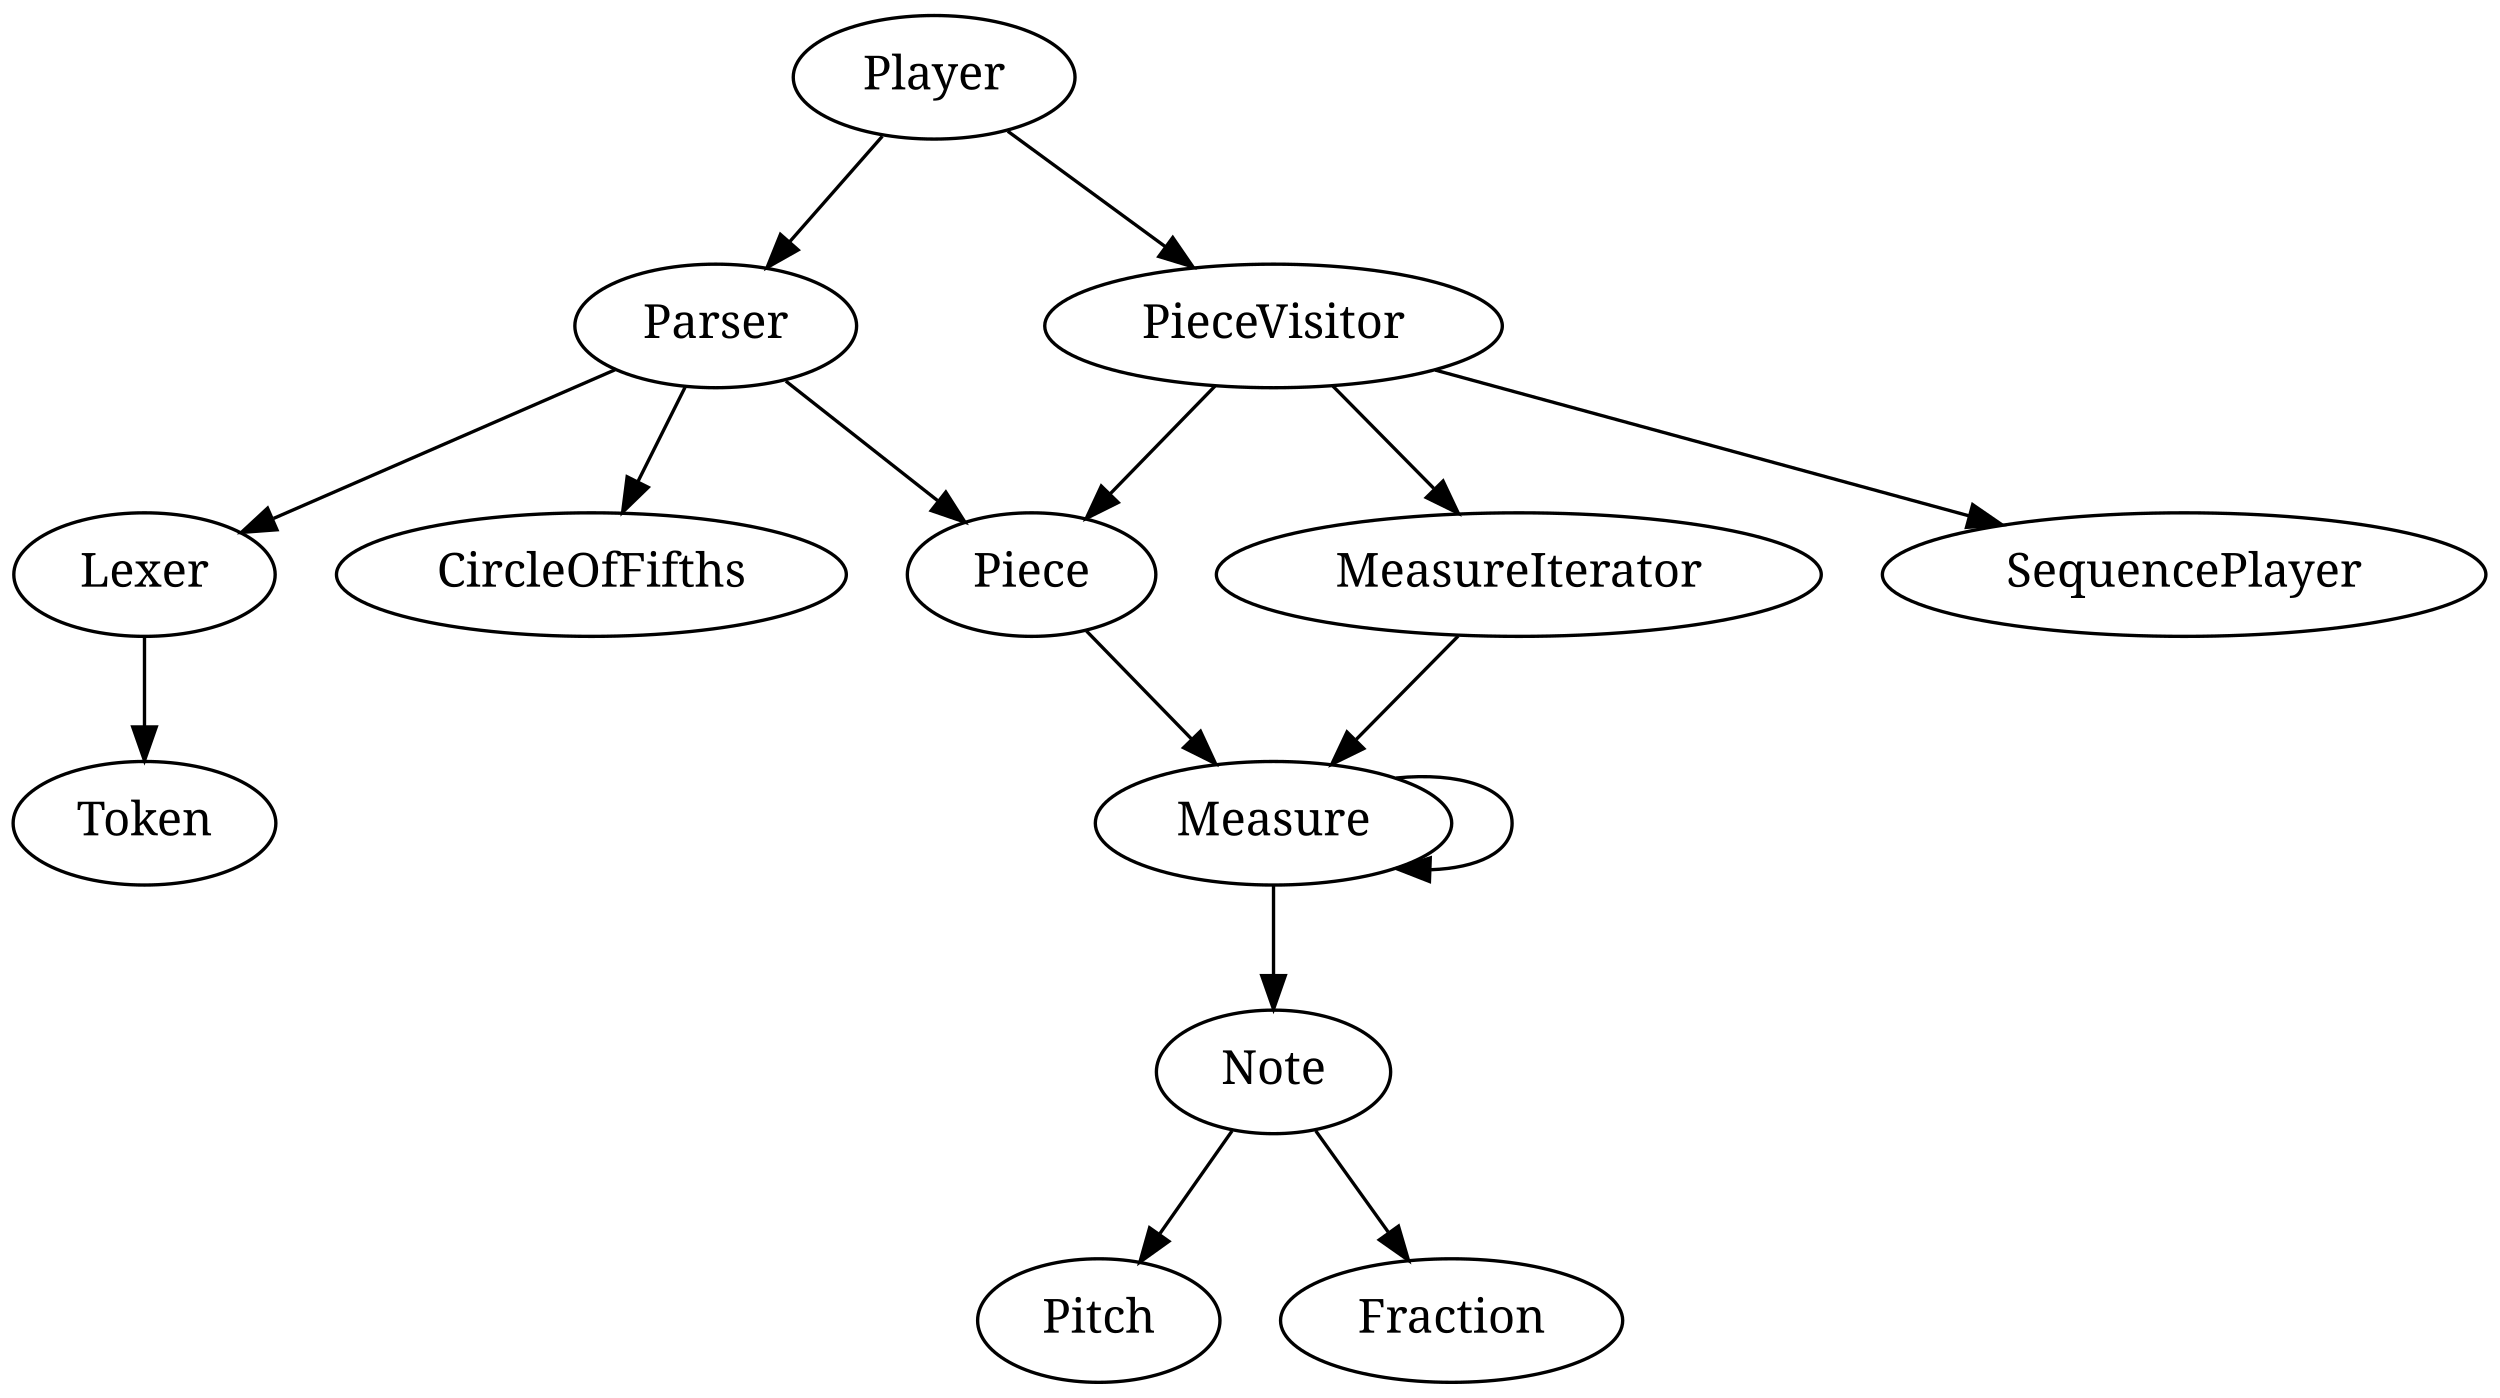
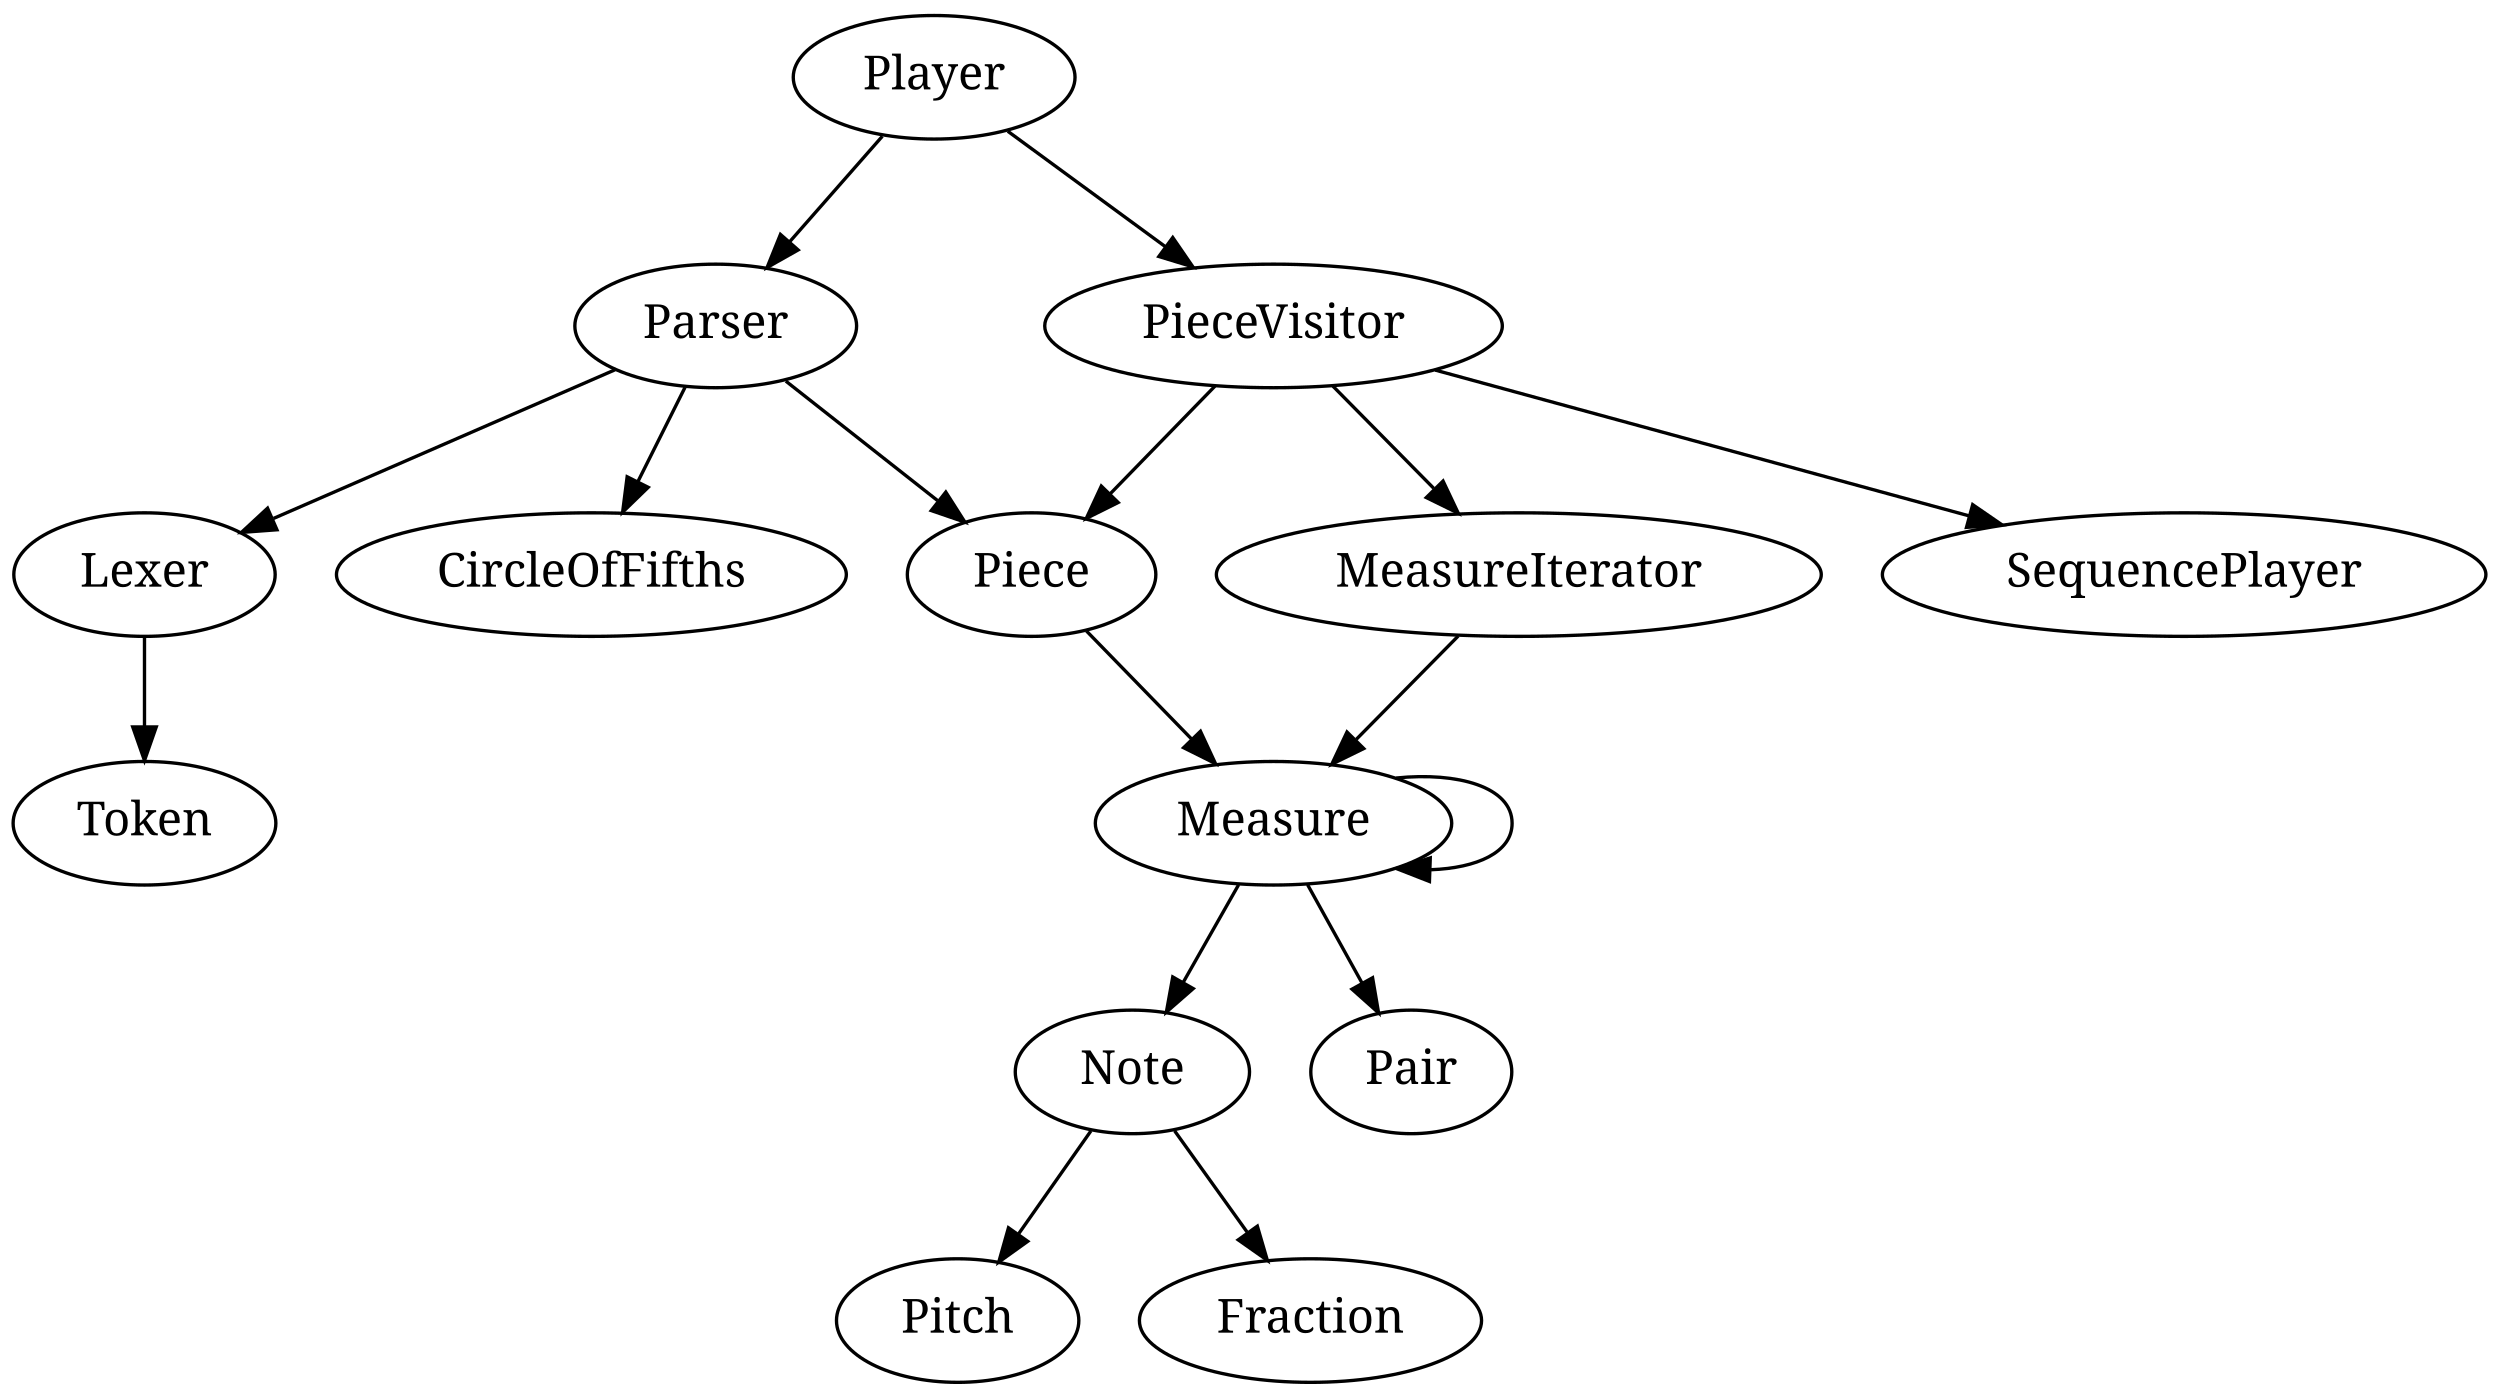
<svg xmlns="http://www.w3.org/2000/svg" width="744pt" height="416pt" viewBox="0.00 0.00 744.00 416.00">
  <g id="graph1" class="graph" transform="scale(1 1) rotate(0) translate(4 412)">
    <polygon fill="white" stroke="white" points="-4,5 -4,-412 741,-412 741,5 -4,5" />
    <g id="node1" class="node">
      <ellipse fill="none" stroke="black" cx="209" cy="-315" rx="41.927" ry="18.385" />
      <text text-anchor="middle" x="209" y="-311.4" font-family="Times Roman,serif" font-size="14.00">Parser</text>
    </g>
    <g id="node3" class="node">
      <ellipse fill="none" stroke="black" cx="39" cy="-241" rx="38.891" ry="18.385" />
      <text text-anchor="middle" x="39" y="-237.4" font-family="Times Roman,serif" font-size="14.00">Lexer</text>
    </g>
    <g id="edge2" class="edge">
      <path fill="none" stroke="black" d="M178.999,-301.941C150.701,-289.623 108.152,-271.101 77.391,-257.711" />
      <polygon fill="black" stroke="black" points="78.417,-254.341 67.851,-253.559 75.623,-260.759 78.417,-254.341" />
    </g>
    <g id="node6" class="node">
      <ellipse fill="none" stroke="black" cx="172" cy="-241" rx="75.868" ry="18.385" />
      <text text-anchor="middle" x="172" y="-237.4" font-family="Times Roman,serif" font-size="14.00">CircleOfFifths</text>
    </g>
    <g id="edge5" class="edge">
      <path fill="none" stroke="black" d="M199.854,-296.708C195.617,-288.233 190.491,-277.982 185.798,-268.596" />
      <polygon fill="black" stroke="black" points="188.901,-266.975 181.298,-259.596 182.64,-270.105 188.901,-266.975" />
    </g>
    <g id="node8" class="node">
      <ellipse fill="none" stroke="black" cx="303" cy="-241" rx="36.977" ry="18.385" />
      <text text-anchor="middle" x="303" y="-237.4" font-family="Times Roman,serif" font-size="14.00">Piece</text>
    </g>
    <g id="edge7" class="edge">
      <path fill="none" stroke="black" d="M229.862,-298.577C243.155,-288.112 260.538,-274.428 275.022,-263.025" />
      <polygon fill="black" stroke="black" points="277.47,-265.553 283.162,-256.617 273.14,-260.053 277.47,-265.553" />
    </g>
    <g id="node4" class="node">
      <ellipse fill="none" stroke="black" cx="39" cy="-167" rx="39.097" ry="18.385" />
      <text text-anchor="middle" x="39" y="-163.4" font-family="Times Roman,serif" font-size="14.00">Token</text>
    </g>
    <g id="edge3" class="edge">
      <path fill="none" stroke="black" d="M39,-222.327C39,-214.264 39,-204.648 39,-195.711" />
      <polygon fill="black" stroke="black" points="42.5,-195.667 39,-185.667 35.5,-195.667 42.5,-195.667" />
    </g>
    <g id="node13" class="node">
      <ellipse fill="none" stroke="black" cx="375" cy="-167" rx="53.033" ry="18.385" />
      <text text-anchor="middle" x="375" y="-163.4" font-family="Times Roman,serif" font-size="14.00">Measure</text>
    </g>
    <g id="edge14" class="edge">
      <path fill="none" stroke="black" d="M319.338,-224.208C328.553,-214.738 340.247,-202.719 350.535,-192.145" />
      <polygon fill="black" stroke="black" points="353.258,-194.365 357.723,-184.757 348.241,-189.484 353.258,-194.365" />
    </g>
    <g id="node9" class="node">
      <ellipse fill="none" stroke="black" cx="375" cy="-315" rx="68.089" ry="18.385" />
      <text text-anchor="middle" x="375" y="-311.4" font-family="Times Roman,serif" font-size="14.00">PieceVisitor</text>
    </g>
    <g id="edge9" class="edge">
      <path fill="none" stroke="black" d="M357.571,-297.087C348.194,-287.449 336.502,-275.432 326.348,-264.997" />
      <polygon fill="black" stroke="black" points="328.764,-262.46 319.282,-257.734 323.747,-267.342 328.764,-262.46" />
    </g>
    <g id="node12" class="node">
      <ellipse fill="none" stroke="black" cx="448" cy="-241" rx="90.01" ry="18.385" />
      <text text-anchor="middle" x="448" y="-237.4" font-family="Times Roman,serif" font-size="14.00">MeasureIterator</text>
    </g>
    <g id="edge11" class="edge">
      <path fill="none" stroke="black" d="M392.671,-297.087C401.683,-287.952 412.803,-276.679 422.705,-266.642" />
      <polygon fill="black" stroke="black" points="425.453,-268.839 429.984,-259.262 420.47,-263.924 425.453,-268.839" />
    </g>
-     <g id="node24" class="node">
+     <g id="node26" class="node">
      <ellipse fill="none" stroke="black" cx="646" cy="-241" rx="89.803" ry="18.385" />
      <text text-anchor="middle" x="646" y="-237.4" font-family="Times Roman,serif" font-size="14.00">SequencePlayer</text>
    </g>
-     <g id="edge26" class="edge">
+     <g id="edge28" class="edge">
      <path fill="none" stroke="black" d="M423.137,-301.856C467.391,-289.771 533.318,-271.769 581.995,-258.477" />
      <polygon fill="black" stroke="black" points="583.072,-261.811 591.797,-255.801 581.228,-255.059 583.072,-261.811" />
    </g>
    <g id="edge12" class="edge">
      <path fill="none" stroke="black" d="M429.955,-222.708C420.804,-213.431 409.552,-202.025 399.618,-191.955" />
      <polygon fill="black" stroke="black" points="401.849,-189.233 392.335,-184.572 396.866,-194.149 401.849,-189.233" />
    </g>
    <g id="edge17" class="edge">
      <path fill="none" stroke="black" d="M411.531,-180.465C429.749,-182.328 446,-177.84 446,-167 446,-158.277 435.477,-153.667 421.874,-153.17" />
      <polygon fill="black" stroke="black" points="421.401,-149.684 411.531,-153.535 421.648,-156.68 421.401,-149.684" />
    </g>
    <g id="node15" class="node">
-       <ellipse fill="none" stroke="black" cx="375" cy="-93" rx="34.857" ry="18.385" />
-       <text text-anchor="middle" x="375" y="-89.4" font-family="Times Roman,serif" font-size="14.00">Note</text>
+       <ellipse fill="none" stroke="black" cx="333" cy="-93" rx="34.857" ry="18.385" />
+       <text text-anchor="middle" x="333" y="-89.4" font-family="Times Roman,serif" font-size="14.00">Note</text>
    </g>
    <g id="edge15" class="edge">
-       <path fill="none" stroke="black" d="M375,-148.327C375,-140.264 375,-130.648 375,-121.711" />
-       <polygon fill="black" stroke="black" points="378.5,-121.667 375,-111.667 371.5,-121.667 378.5,-121.667" />
+       <path fill="none" stroke="black" d="M364.618,-148.708C359.648,-139.951 353.6,-129.296 348.131,-119.659" />
+       <polygon fill="black" stroke="black" points="351.098,-117.796 343.118,-110.826 345.01,-121.251 351.098,-117.796" />
    </g>
    <g id="node18" class="node">
-       <ellipse fill="none" stroke="black" cx="323" cy="-19" rx="36.062" ry="18.385" />
-       <text text-anchor="middle" x="323" y="-15.4" font-family="Times Roman,serif" font-size="14.00">Pitch</text>
+       <ellipse fill="none" stroke="black" cx="416" cy="-93" rx="29.907" ry="18.385" />
+       <text text-anchor="middle" x="416" y="-89.4" font-family="Times Roman,serif" font-size="14.00">Pair</text>
    </g>
    <g id="edge19" class="edge">
-       <path fill="none" stroke="black" d="M362.677,-75.463C356.266,-66.339 348.303,-55.009 341.198,-44.897" />
-       <polygon fill="black" stroke="black" points="343.848,-42.581 335.235,-36.411 338.121,-46.605 343.848,-42.581" />
+       <path fill="none" stroke="black" d="M385.135,-148.708C390.023,-139.886 395.978,-129.138 401.348,-119.445" />
+       <polygon fill="black" stroke="black" points="404.479,-121.016 406.264,-110.572 398.356,-117.623 404.479,-121.016" />
    </g>
    <g id="node20" class="node">
-       <ellipse fill="none" stroke="black" cx="428" cy="-19" rx="50.912" ry="18.385" />
-       <text text-anchor="middle" x="428" y="-15.4" font-family="Times Roman,serif" font-size="14.00">Fraction</text>
+       <ellipse fill="none" stroke="black" cx="281" cy="-19" rx="36.062" ry="18.385" />
+       <text text-anchor="middle" x="281" y="-15.4" font-family="Times Roman,serif" font-size="14.00">Pitch</text>
    </g>
    <g id="edge21" class="edge">
-       <path fill="none" stroke="black" d="M387.56,-75.463C394,-66.472 401.975,-55.337 409.137,-45.337" />
-       <polygon fill="black" stroke="black" points="412.184,-47.093 415.162,-36.925 406.493,-43.017 412.184,-47.093" />
+       <path fill="none" stroke="black" d="M320.677,-75.463C314.266,-66.339 306.303,-55.009 299.198,-44.897" />
+       <polygon fill="black" stroke="black" points="301.848,-42.581 293.235,-36.411 296.121,-46.605 301.848,-42.581" />
    </g>
-     <g id="node21" class="node">
+     <g id="node22" class="node">
+       <ellipse fill="none" stroke="black" cx="386" cy="-19" rx="50.912" ry="18.385" />
+       <text text-anchor="middle" x="386" y="-15.4" font-family="Times Roman,serif" font-size="14.00">Fraction</text>
+     </g>
+     <g id="edge23" class="edge">
+       <path fill="none" stroke="black" d="M345.56,-75.463C352,-66.472 359.975,-55.337 367.137,-45.337" />
+       <polygon fill="black" stroke="black" points="370.184,-47.093 373.162,-36.925 364.493,-43.017 370.184,-47.093" />
+     </g>
+     <g id="node23" class="node">
      <ellipse fill="none" stroke="black" cx="274" cy="-389" rx="41.927" ry="18.385" />
      <text text-anchor="middle" x="274" y="-385.4" font-family="Times Roman,serif" font-size="14.00">Player</text>
    </g>
-     <g id="edge23" class="edge">
+     <g id="edge25" class="edge">
      <path fill="none" stroke="black" d="M258.596,-371.463C250.339,-362.063 240.024,-350.32 230.943,-339.981" />
      <polygon fill="black" stroke="black" points="233.523,-337.614 224.294,-332.411 228.263,-342.234 233.523,-337.614" />
    </g>
-     <g id="edge25" class="edge">
+     <g id="edge27" class="edge">
      <path fill="none" stroke="black" d="M295.915,-372.943C309.622,-362.901 327.518,-349.789 342.818,-338.579" />
      <polygon fill="black" stroke="black" points="345.01,-341.312 351.008,-332.578 340.873,-335.665 345.01,-341.312" />
    </g>
  </g>
</svg>
